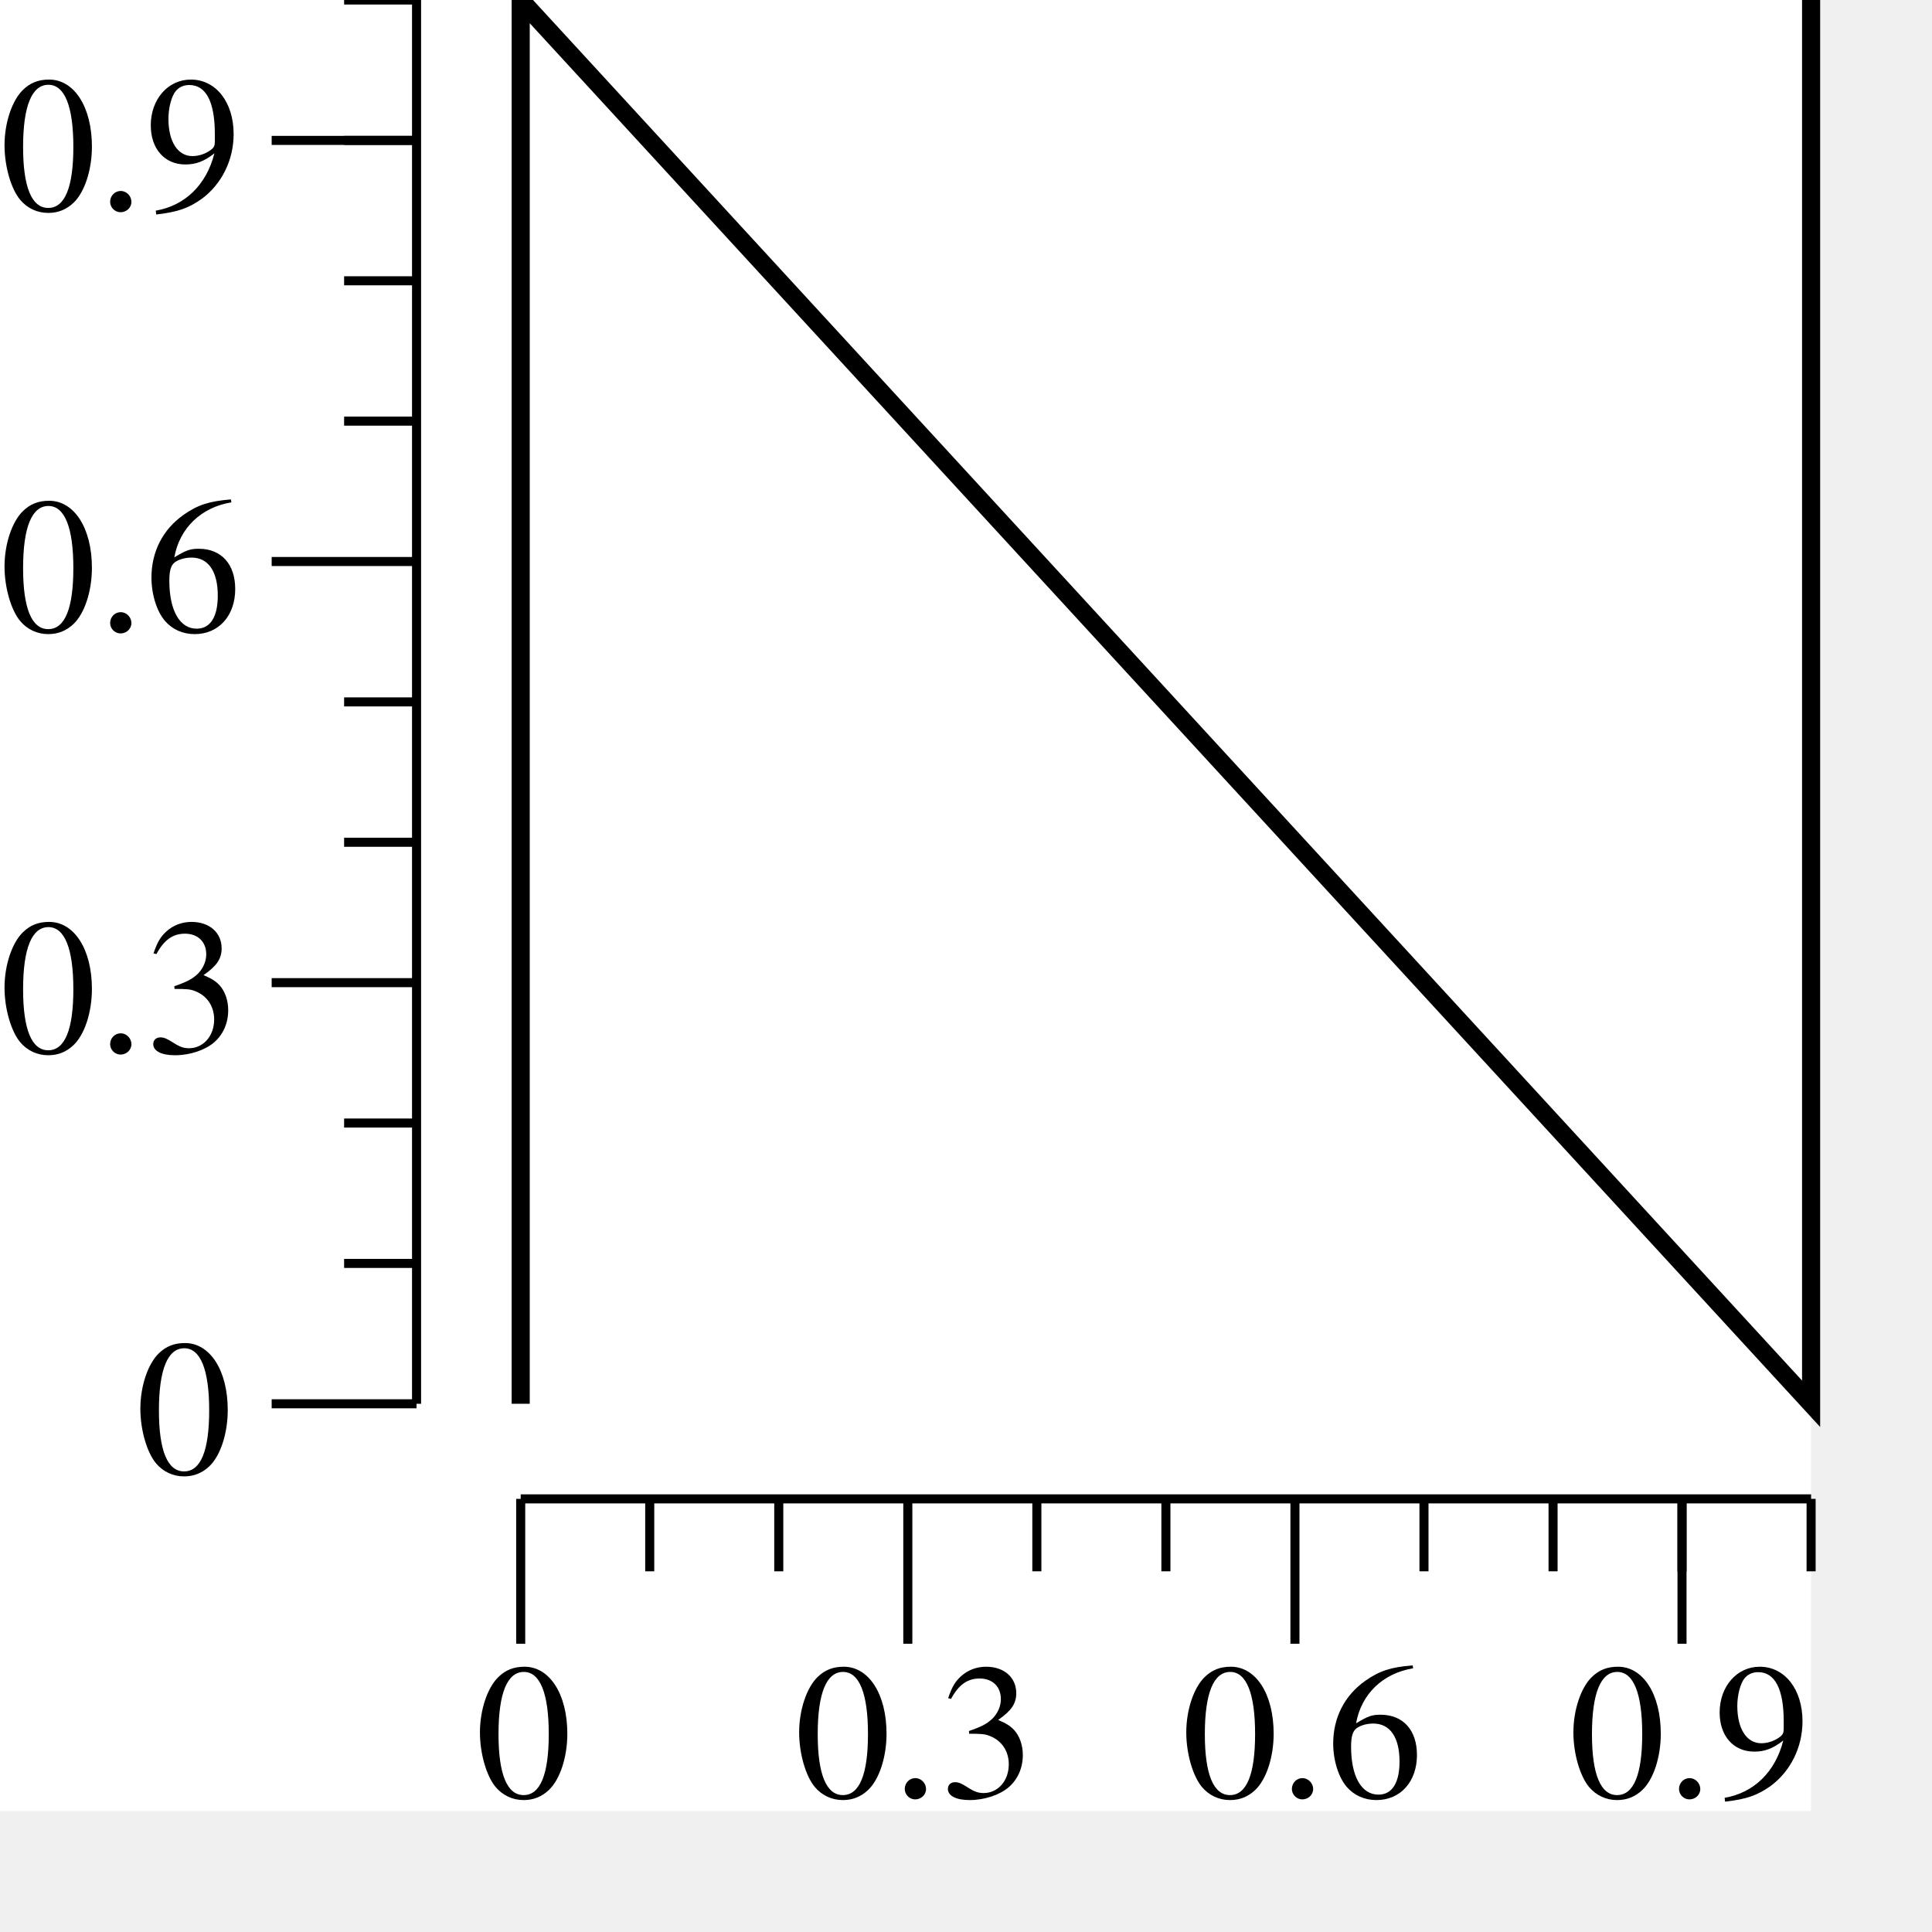
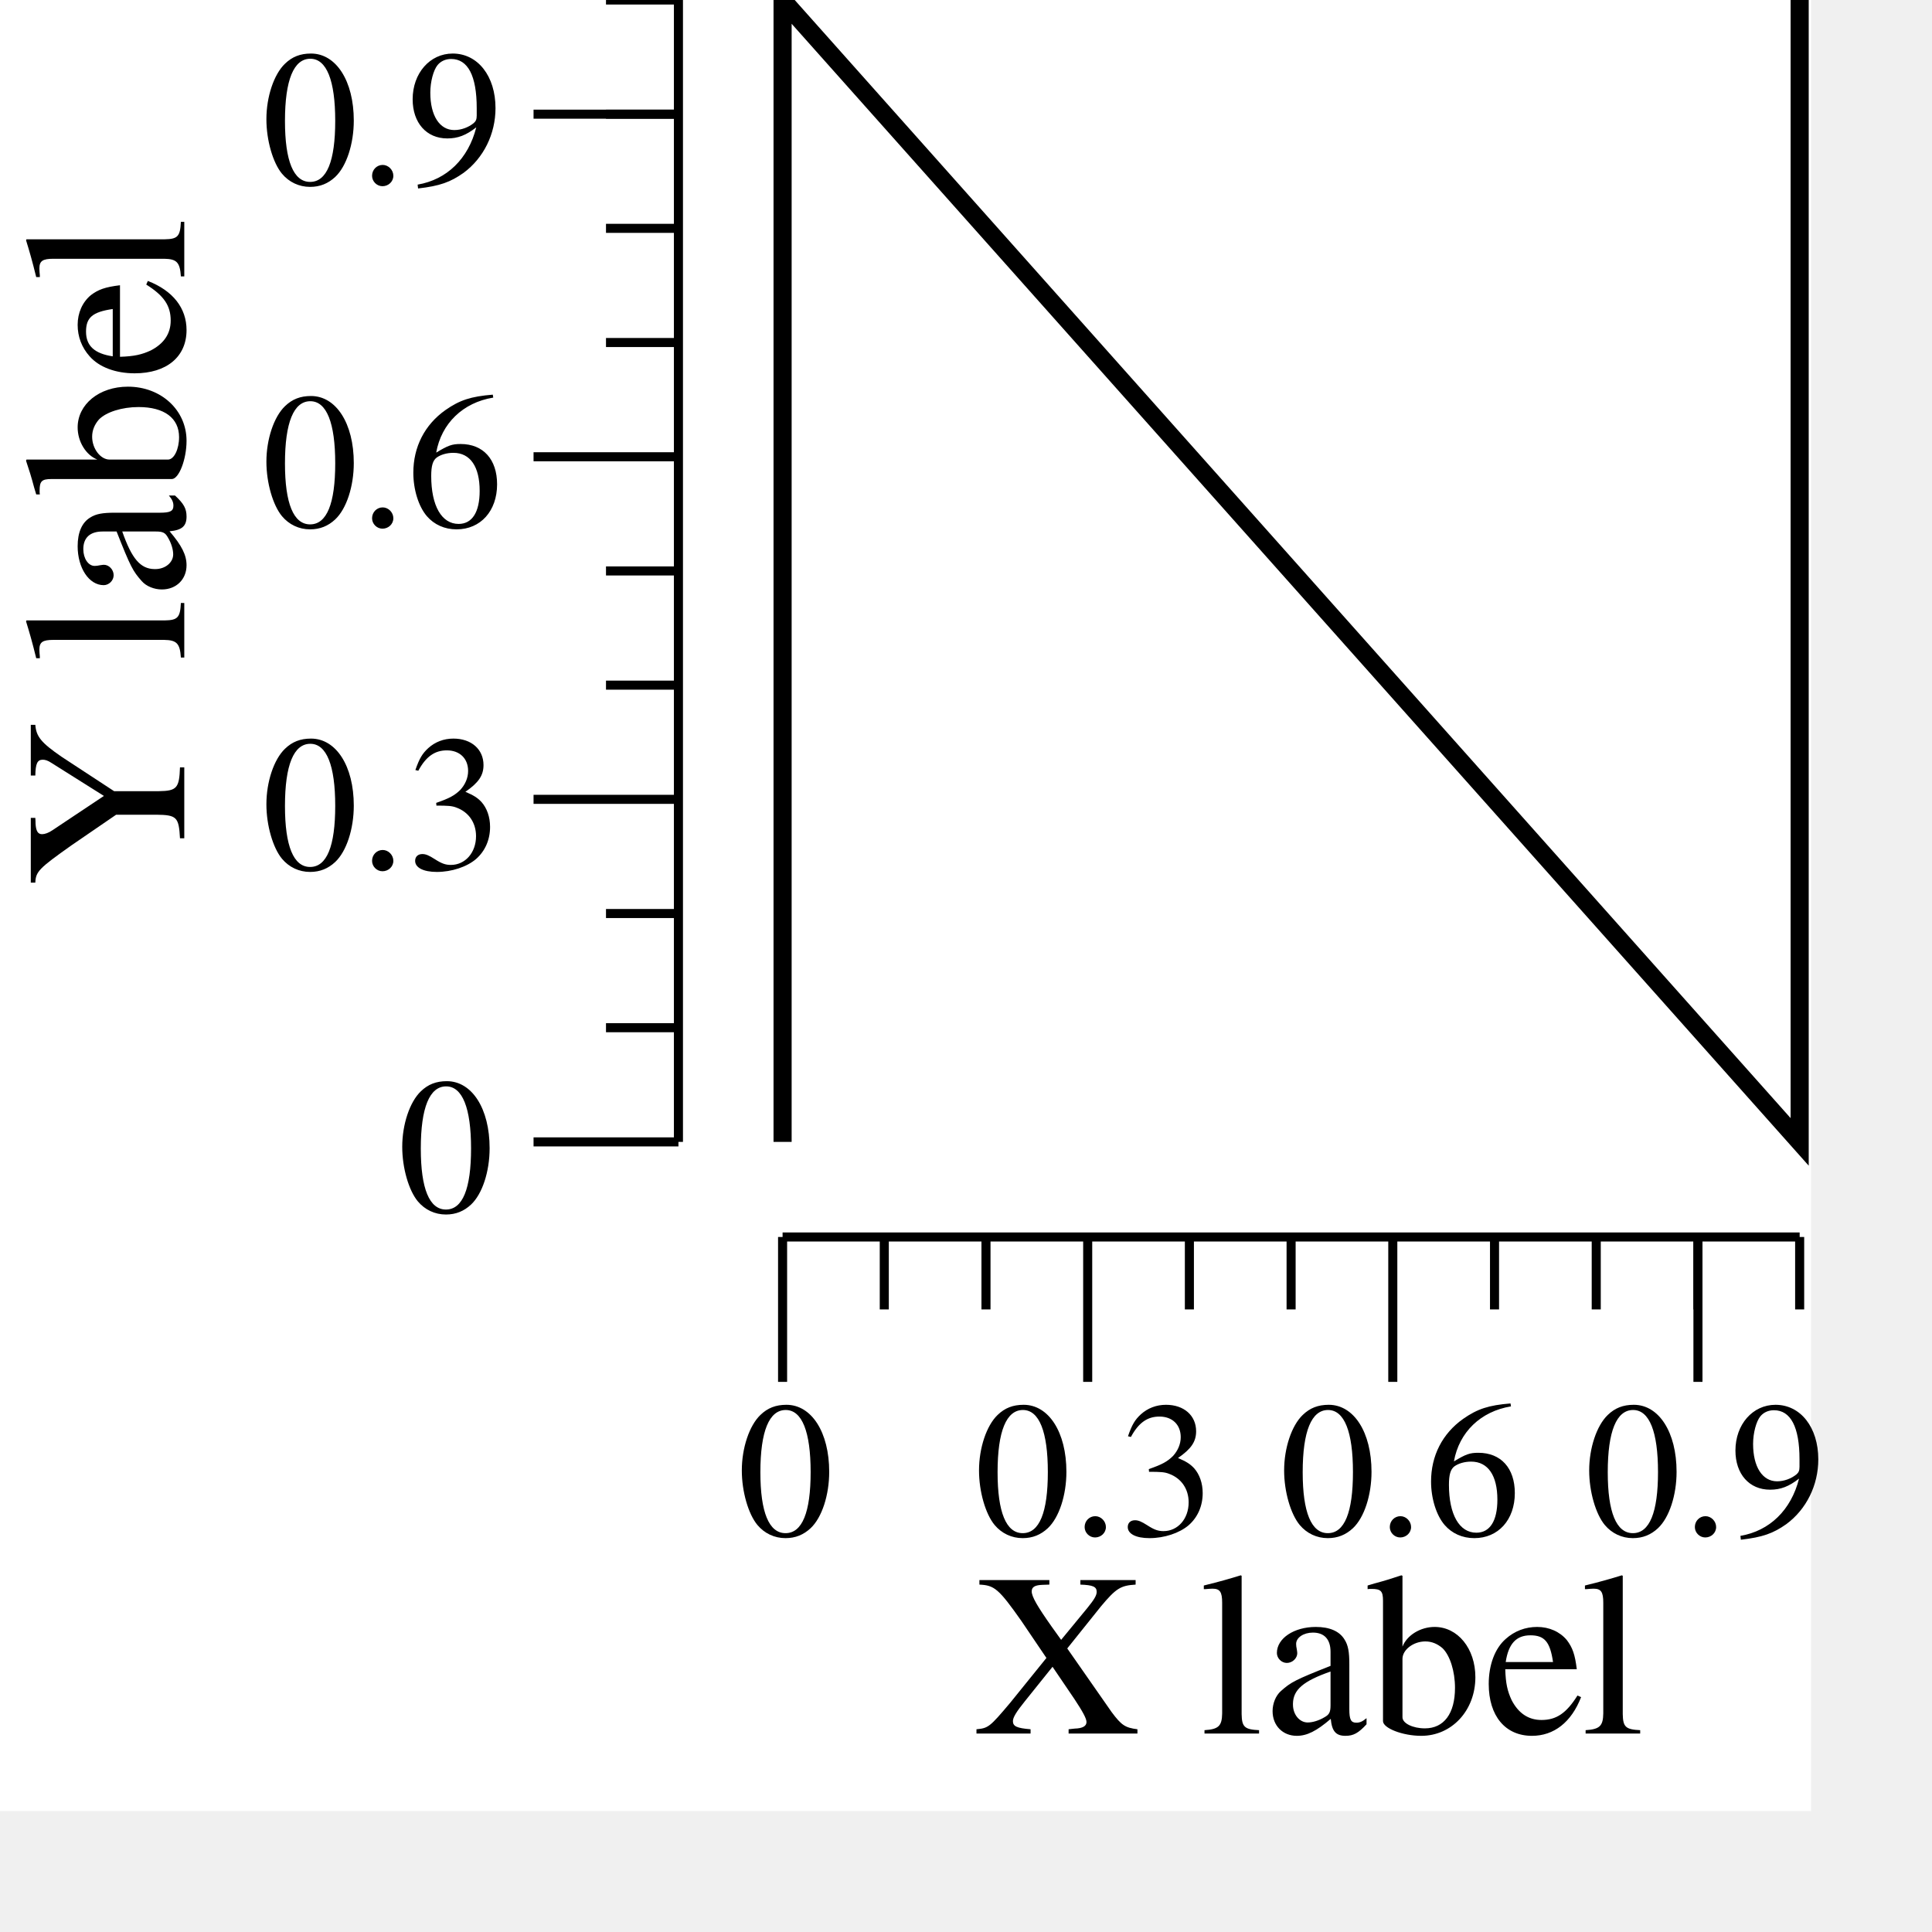
<svg xmlns="http://www.w3.org/2000/svg" width="1.389in" height="1.389in">
  <g transform="scale(1, -1) translate(0, -125)">
    <path d="M0,0L125,0L125,125L0,125Z" style="fill:#FFFFFF" />
-     <text x="32.812" y="-0.95" transform="scale(1, -1)" style="font-family:Times;font-weight:normal;font-style:normal;font-size:10pt">0</text>
-     <text x="54.844" y="-0.95" transform="scale(1, -1)" style="font-family:Times;font-weight:normal;font-style:normal;font-size:10pt">0.3</text>
-     <text x="81.562" y="-0.95" transform="scale(1, -1)" style="font-family:Times;font-weight:normal;font-style:normal;font-size:10pt">0.6</text>
-     <text x="108.28" y="-0.95" transform="scale(1, -1)" style="font-family:Times;font-weight:normal;font-style:normal;font-size:10pt">0.9</text>
-     <path d="M35.938,11.55L35.938,21.55" style="fill:none;stroke:#000000;stroke-width:0.625" />
-     <path d="M62.656,11.55L62.656,21.55" style="fill:none;stroke:#000000;stroke-width:0.625" />
-     <path d="M89.375,11.55L89.375,21.55" style="fill:none;stroke:#000000;stroke-width:0.625" />
-     <path d="M116.09,11.55L116.09,21.55" style="fill:none;stroke:#000000;stroke-width:0.625" />
-     <path d="M44.844,16.55L44.844,21.55" style="fill:none;stroke:#000000;stroke-width:0.625" />
-     <path d="M53.75,16.55L53.75,21.55" style="fill:none;stroke:#000000;stroke-width:0.625" />
-     <path d="M71.562,16.55L71.562,21.55" style="fill:none;stroke:#000000;stroke-width:0.625" />
-     <path d="M80.469,16.55L80.469,21.55" style="fill:none;stroke:#000000;stroke-width:0.625" />
-     <path d="M98.281,16.55L98.281,21.55" style="fill:none;stroke:#000000;stroke-width:0.625" />
-     <path d="M107.19,16.55L107.19,21.55" style="fill:none;stroke:#000000;stroke-width:0.625" />
-     <path d="M116.09,16.55L116.09,21.55" style="fill:none;stroke:#000000;stroke-width:0.625" />
-     <path d="M125,16.55L125,21.55" style="fill:none;stroke:#000000;stroke-width:0.625" />
-     <path d="M35.938,21.55L125,21.55" style="fill:none;stroke:#000000;stroke-width:0.625" />
-     <text x="9.375" y="-23.288" transform="scale(1, -1)" style="font-family:Times;font-weight:normal;font-style:normal;font-size:10pt">0</text>
-     <text x="0" y="-52.354" transform="scale(1, -1)" style="font-family:Times;font-weight:normal;font-style:normal;font-size:10pt">0.3</text>
-     <text x="0" y="-81.42" transform="scale(1, -1)" style="font-family:Times;font-weight:normal;font-style:normal;font-size:10pt">0.6</text>
-     <text x="0" y="-110.49" transform="scale(1, -1)" style="font-family:Times;font-weight:normal;font-style:normal;font-size:10pt">0.9</text>
-     <path d="M18.75,28.113L28.75,28.113" style="fill:none;stroke:#000000;stroke-width:0.625" />
-     <path d="M18.75,57.179L28.75,57.179" style="fill:none;stroke:#000000;stroke-width:0.625" />
-     <path d="M18.75,86.245L28.75,86.245" style="fill:none;stroke:#000000;stroke-width:0.625" />
-     <path d="M18.75,115.31L28.75,115.31" style="fill:none;stroke:#000000;stroke-width:0.625" />
-     <path d="M23.75,37.801L28.75,37.801" style="fill:none;stroke:#000000;stroke-width:0.625" />
-     <path d="M23.75,47.49L28.75,47.49" style="fill:none;stroke:#000000;stroke-width:0.625" />
-     <path d="M23.75,66.868L28.75,66.868" style="fill:none;stroke:#000000;stroke-width:0.625" />
-     <path d="M23.75,76.556L28.75,76.556" style="fill:none;stroke:#000000;stroke-width:0.625" />
-     <path d="M23.75,95.934L28.75,95.934" style="fill:none;stroke:#000000;stroke-width:0.625" />
-     <path d="M23.75,105.62L28.75,105.62" style="fill:none;stroke:#000000;stroke-width:0.625" />
-     <path d="M23.75,115.31L28.75,115.31" style="fill:none;stroke:#000000;stroke-width:0.625" />
-     <path d="M23.75,125L28.75,125" style="fill:none;stroke:#000000;stroke-width:0.625" />
-     <path d="M28.75,28.113L28.75,125" style="fill:none;stroke:#000000;stroke-width:0.625" />
-     <path d="M35.938,28.113L35.938,125L125,28.113L125,125" style="fill:none;stroke:#000000;stroke-width:1.25" />
+     <g transform="rotate(0)">
+       <text x="67.24" y="-5.355" transform="scale(1, -1)" style="font-family:Times;font-weight:normal;font-style:normal;font-size:12pt">X label</text>
+     </g>
+     <g transform="rotate(0)">
+       <text x="50.888" y="-19.025" transform="scale(1, -1)" style="font-family:Times;font-weight:normal;font-style:normal;font-size:10pt">0</text>
+     </g>
+     <g transform="rotate(0)">
+       <text x="67.258" y="-19.025" transform="scale(1, -1)" style="font-family:Times;font-weight:normal;font-style:normal;font-size:10pt">0.3</text>
+     </g>
+     <g transform="rotate(0)">
+       <text x="88.317" y="-19.025" transform="scale(1, -1)" style="font-family:Times;font-weight:normal;font-style:normal;font-size:10pt">0.6</text>
+     </g>
+     <g transform="rotate(0)">
+       <text x="109.37" y="-19.025" transform="scale(1, -1)" style="font-family:Times;font-weight:normal;font-style:normal;font-size:10pt">0.9</text>
+     </g>
+     <path d="M54.013,29.625L54.013,39.625" style="fill:none;stroke:#000000;stroke-width:0.625" />
+     <path d="M75.071,29.625L75.071,39.625" style="fill:none;stroke:#000000;stroke-width:0.625" />
+     <path d="M96.129,29.625L96.129,39.625" style="fill:none;stroke:#000000;stroke-width:0.625" />
+     <path d="M117.19,29.625L117.19,39.625" style="fill:none;stroke:#000000;stroke-width:0.625" />
+     <path d="M61.032,34.625L61.032,39.625" style="fill:none;stroke:#000000;stroke-width:0.625" />
+     <path d="M68.051,34.625L68.051,39.625" style="fill:none;stroke:#000000;stroke-width:0.625" />
+     <path d="M82.09,34.625L82.09,39.625" style="fill:none;stroke:#000000;stroke-width:0.625" />
+     <path d="M89.11,34.625L89.11,39.625" style="fill:none;stroke:#000000;stroke-width:0.625" />
+     <path d="M103.15,34.625L103.15,39.625" style="fill:none;stroke:#000000;stroke-width:0.625" />
+     <path d="M110.17,34.625L110.17,39.625" style="fill:none;stroke:#000000;stroke-width:0.625" />
+     <path d="M117.19,34.625L117.19,39.625" style="fill:none;stroke:#000000;stroke-width:0.625" />
+     <path d="M124.21,34.625L124.21,39.625" style="fill:none;stroke:#000000;stroke-width:0.625" />
+     <path d="M54.013,39.625L124.21,39.625" style="fill:none;stroke:#000000;stroke-width:0.625" />
+     <g transform="rotate(90)">
+       <text x="63.724" y="12.72" transform="scale(1, -1)" style="font-family:Times;font-weight:normal;font-style:normal;font-size:12pt">Y label</text>
+     </g>
+     <g transform="rotate(0)">
+       <text x="27.45" y="-41.363" transform="scale(1, -1)" style="font-family:Times;font-weight:normal;font-style:normal;font-size:10pt">0</text>
+     </g>
+     <g transform="rotate(0)">
+       <text x="18.075" y="-65.006" transform="scale(1, -1)" style="font-family:Times;font-weight:normal;font-style:normal;font-size:10pt">0.3</text>
+     </g>
+     <g transform="rotate(0)">
+       <text x="18.075" y="-88.65" transform="scale(1, -1)" style="font-family:Times;font-weight:normal;font-style:normal;font-size:10pt">0.6</text>
+     </g>
+     <g transform="rotate(0)">
+       <text x="18.075" y="-112.29" transform="scale(1, -1)" style="font-family:Times;font-weight:normal;font-style:normal;font-size:10pt">0.9</text>
+     </g>
+     <path d="M36.825,46.188L46.825,46.188" style="fill:none;stroke:#000000;stroke-width:0.625" />
+     <path d="M36.825,69.831L46.825,69.831" style="fill:none;stroke:#000000;stroke-width:0.625" />
+     <path d="M36.825,93.475L46.825,93.475" style="fill:none;stroke:#000000;stroke-width:0.625" />
+     <path d="M36.825,117.12L46.825,117.12" style="fill:none;stroke:#000000;stroke-width:0.625" />
+     <path d="M41.825,54.069L46.825,54.069" style="fill:none;stroke:#000000;stroke-width:0.625" />
+     <path d="M41.825,61.95L46.825,61.95" style="fill:none;stroke:#000000;stroke-width:0.625" />
+     <path d="M41.825,77.712L46.825,77.712" style="fill:none;stroke:#000000;stroke-width:0.625" />
+     <path d="M41.825,85.594L46.825,85.594" style="fill:none;stroke:#000000;stroke-width:0.625" />
+     <path d="M41.825,101.36L46.825,101.36" style="fill:none;stroke:#000000;stroke-width:0.625" />
+     <path d="M41.825,109.24L46.825,109.24" style="fill:none;stroke:#000000;stroke-width:0.625" />
+     <path d="M41.825,117.12L46.825,117.12" style="fill:none;stroke:#000000;stroke-width:0.625" />
+     <path d="M41.825,125L46.825,125" style="fill:none;stroke:#000000;stroke-width:0.625" />
+     <path d="M46.825,46.188L46.825,125" style="fill:none;stroke:#000000;stroke-width:0.625" />
+     <path d="M54.013,46.188L54.013,125L124.21,46.188L124.21,125" style="fill:none;stroke:#000000;stroke-width:1.25" />
  </g>
</svg>
